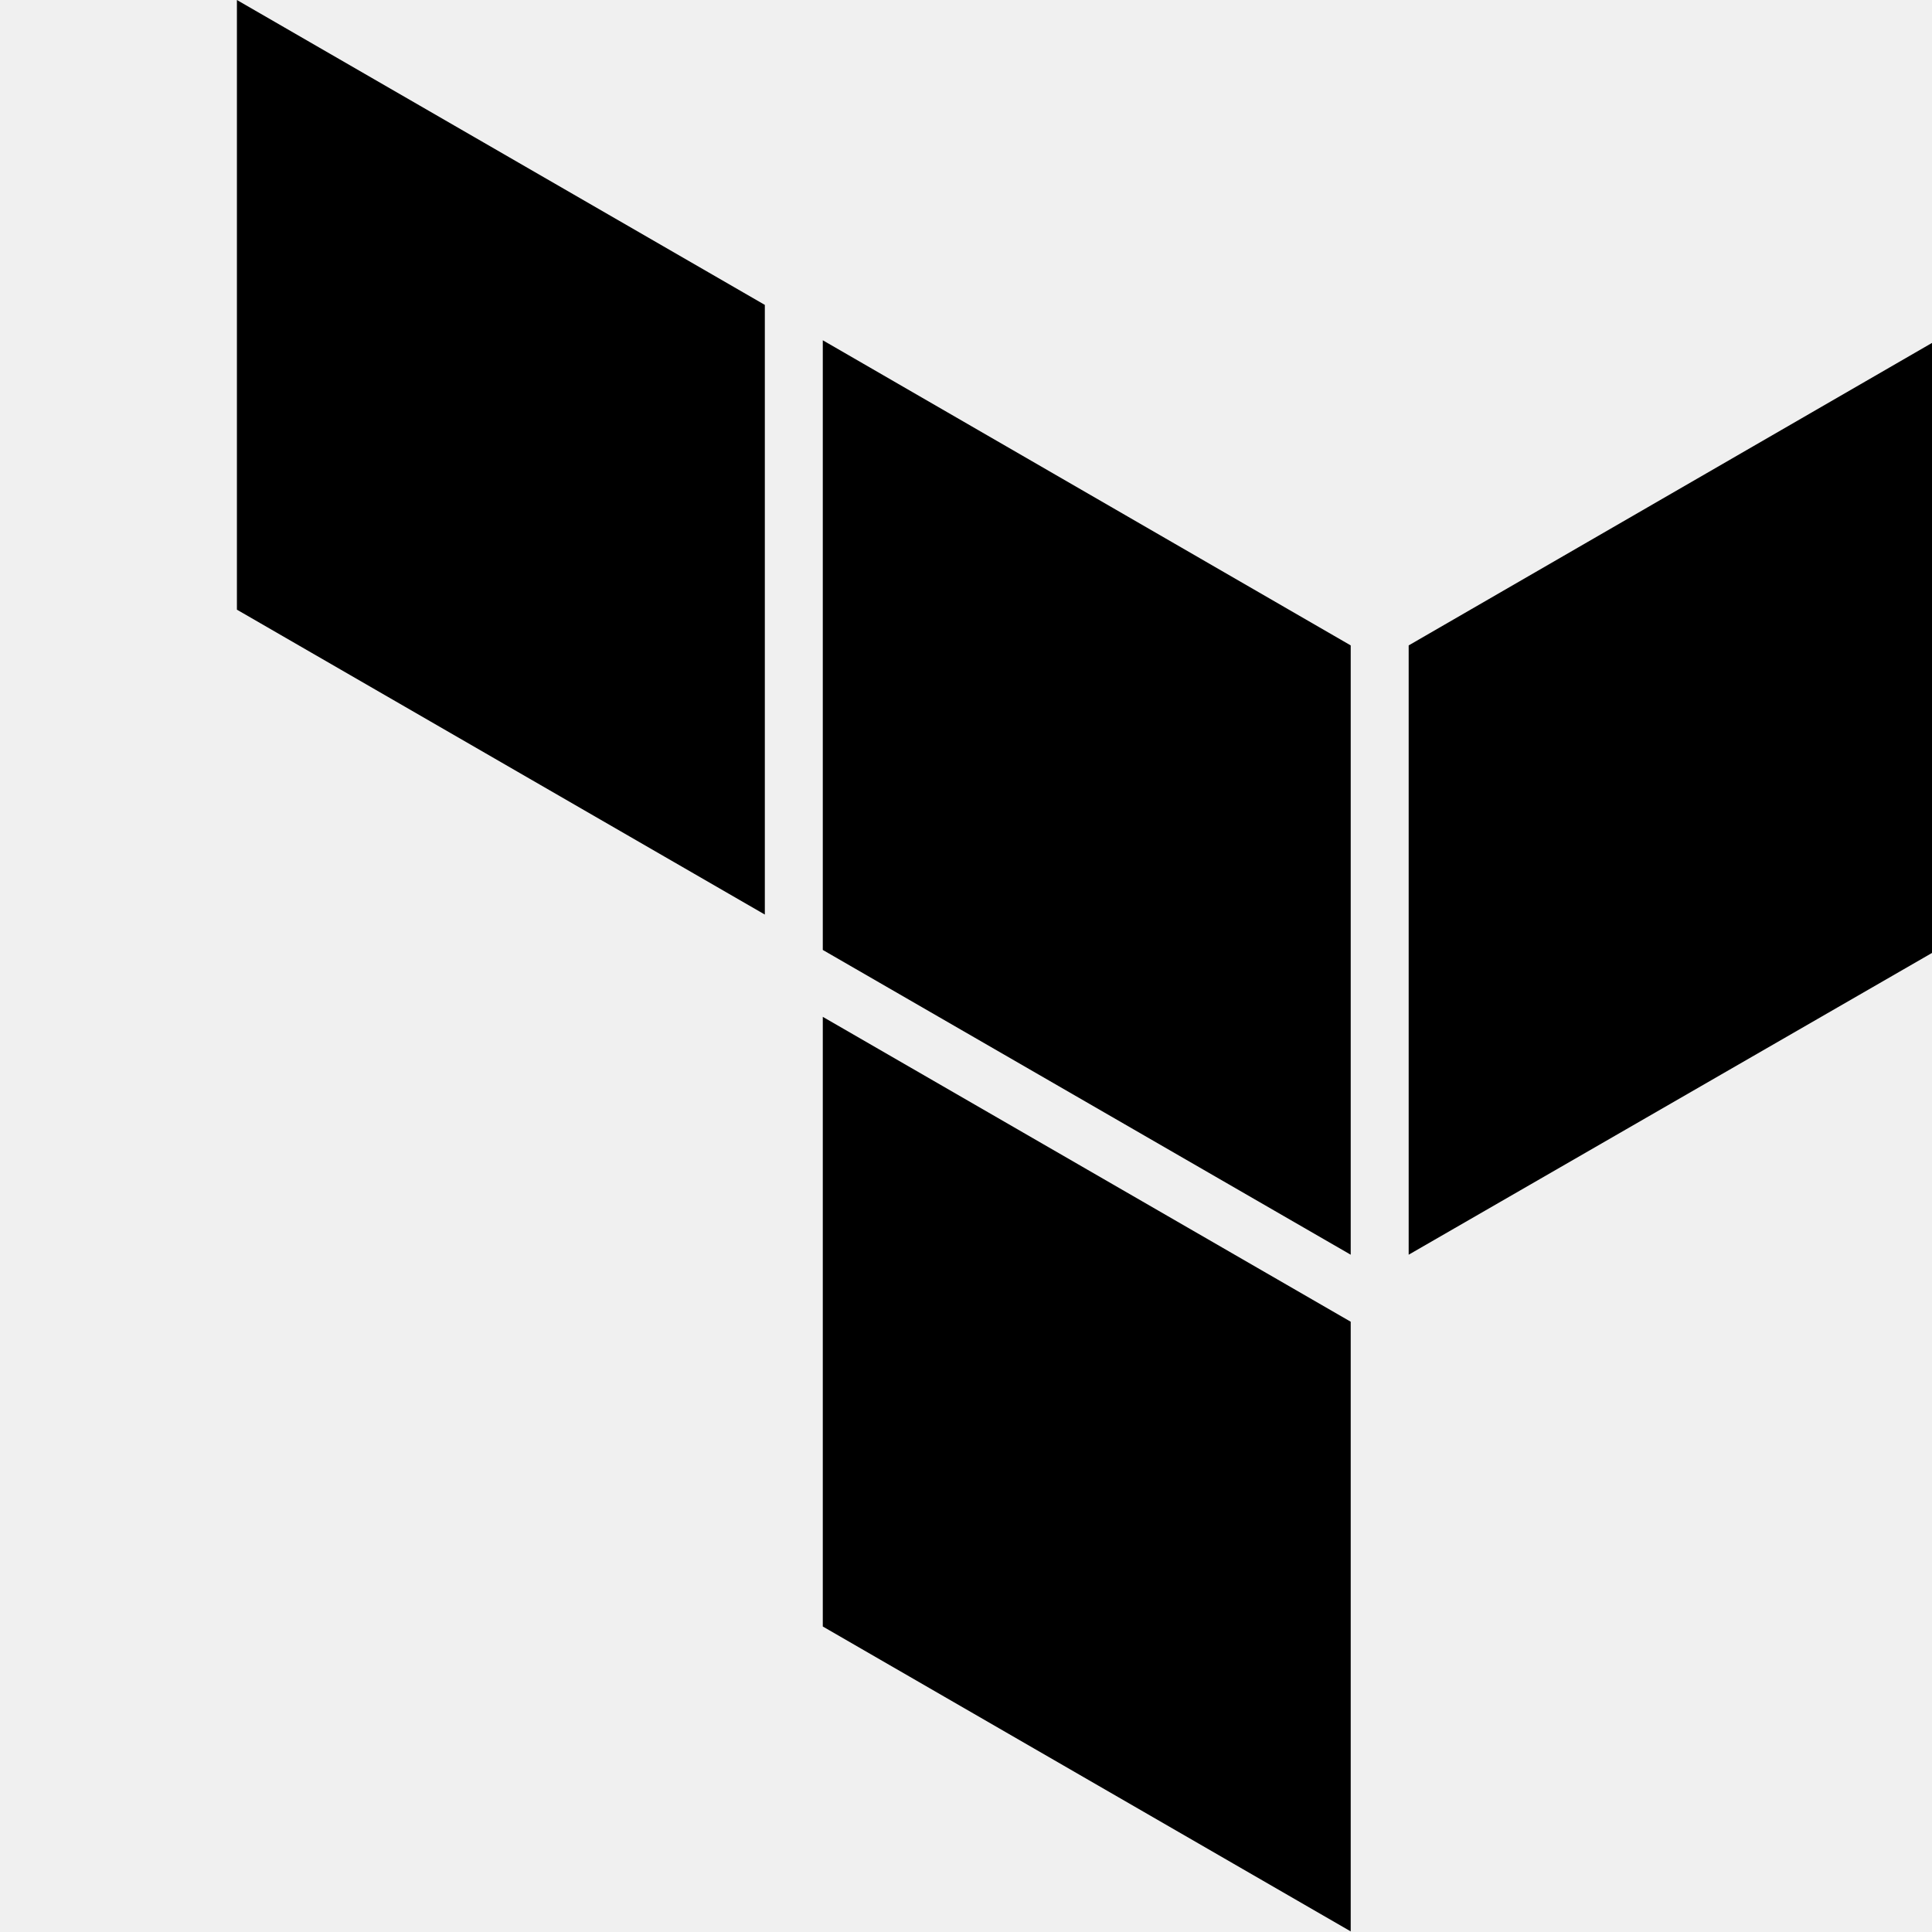
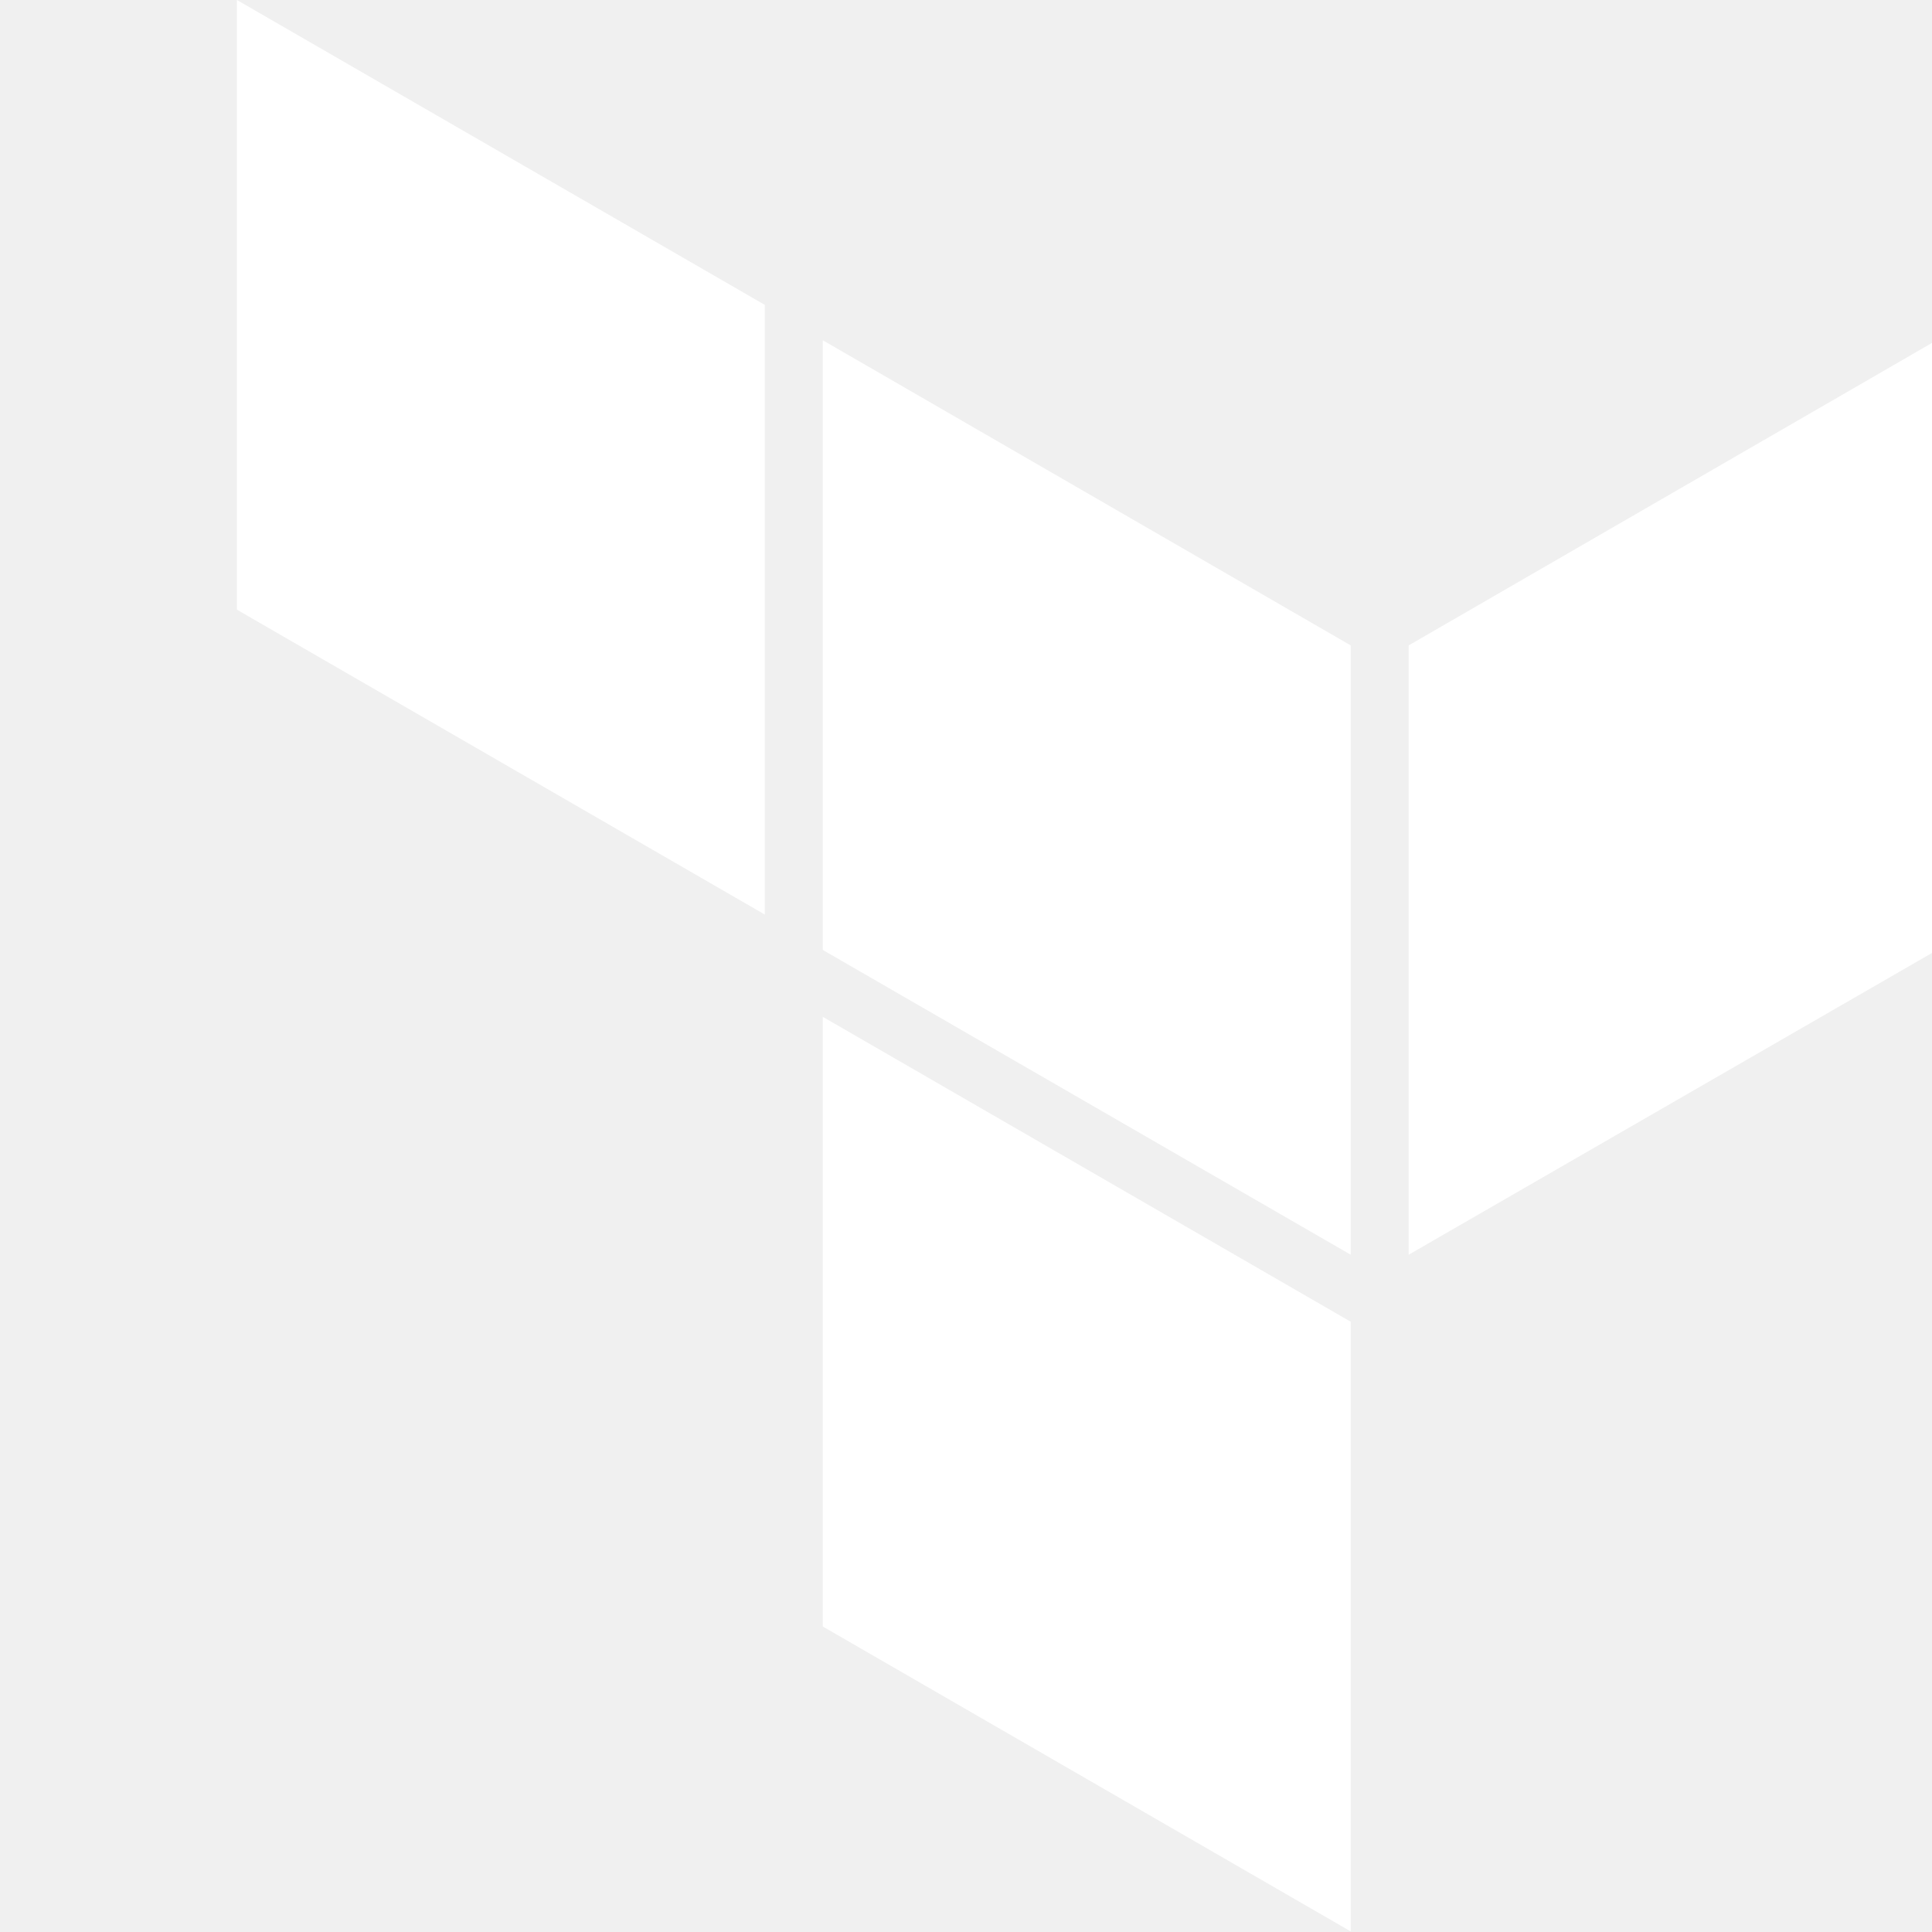
<svg xmlns="http://www.w3.org/2000/svg" viewBox="0 0 16 16">
  <defs>
    <style>
      .i-color {
-         fill: #000;
+         fill: #FFFFFF;
        fill-rule: nonzero;
      }
    </style>
  </defs>
  <path class="i-color" d="M11.666,10.391L11.666,5.345L16.038,2.818L16.038,7.87L11.666,10.391ZM6.814,2.818L11.186,5.345L11.186,10.391L6.814,7.867L6.814,2.818ZM1.962,5.049L1.962,0L6.334,2.525L6.334,7.574L1.962,5.049ZM6.814,13.47L6.814,8.421L11.186,10.946L11.186,15.995L6.814,13.47Z" />
</svg>
